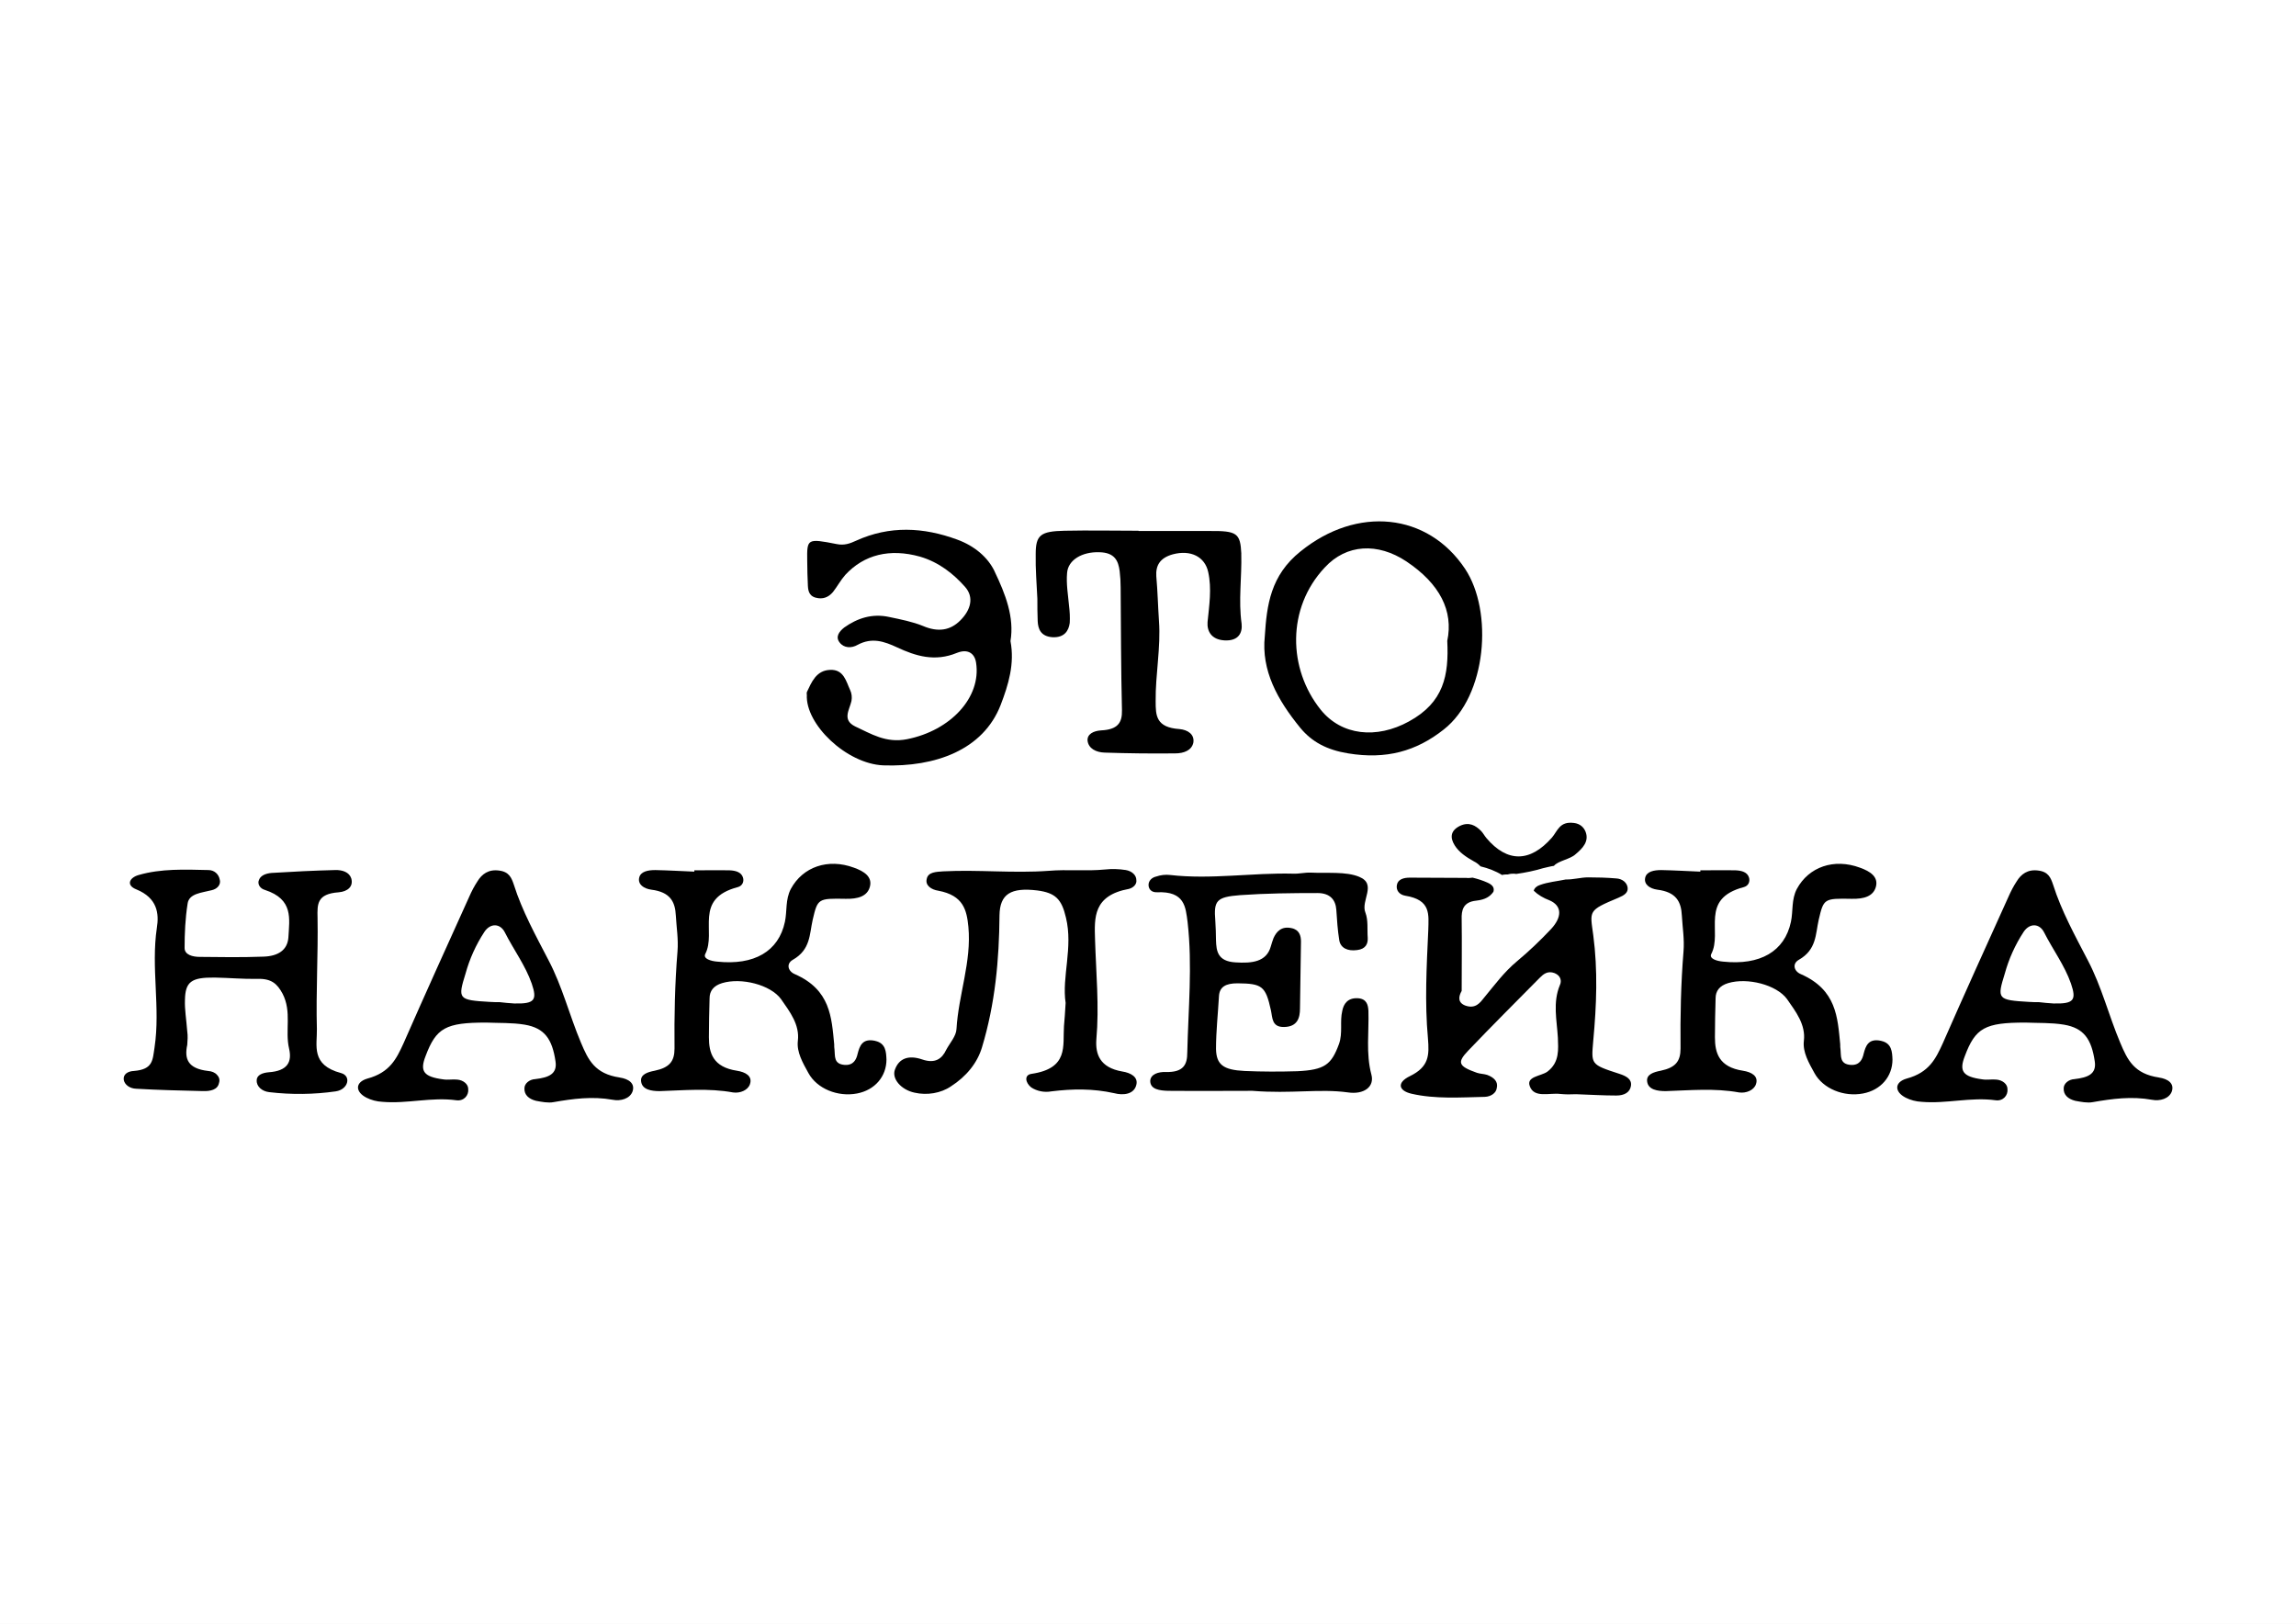
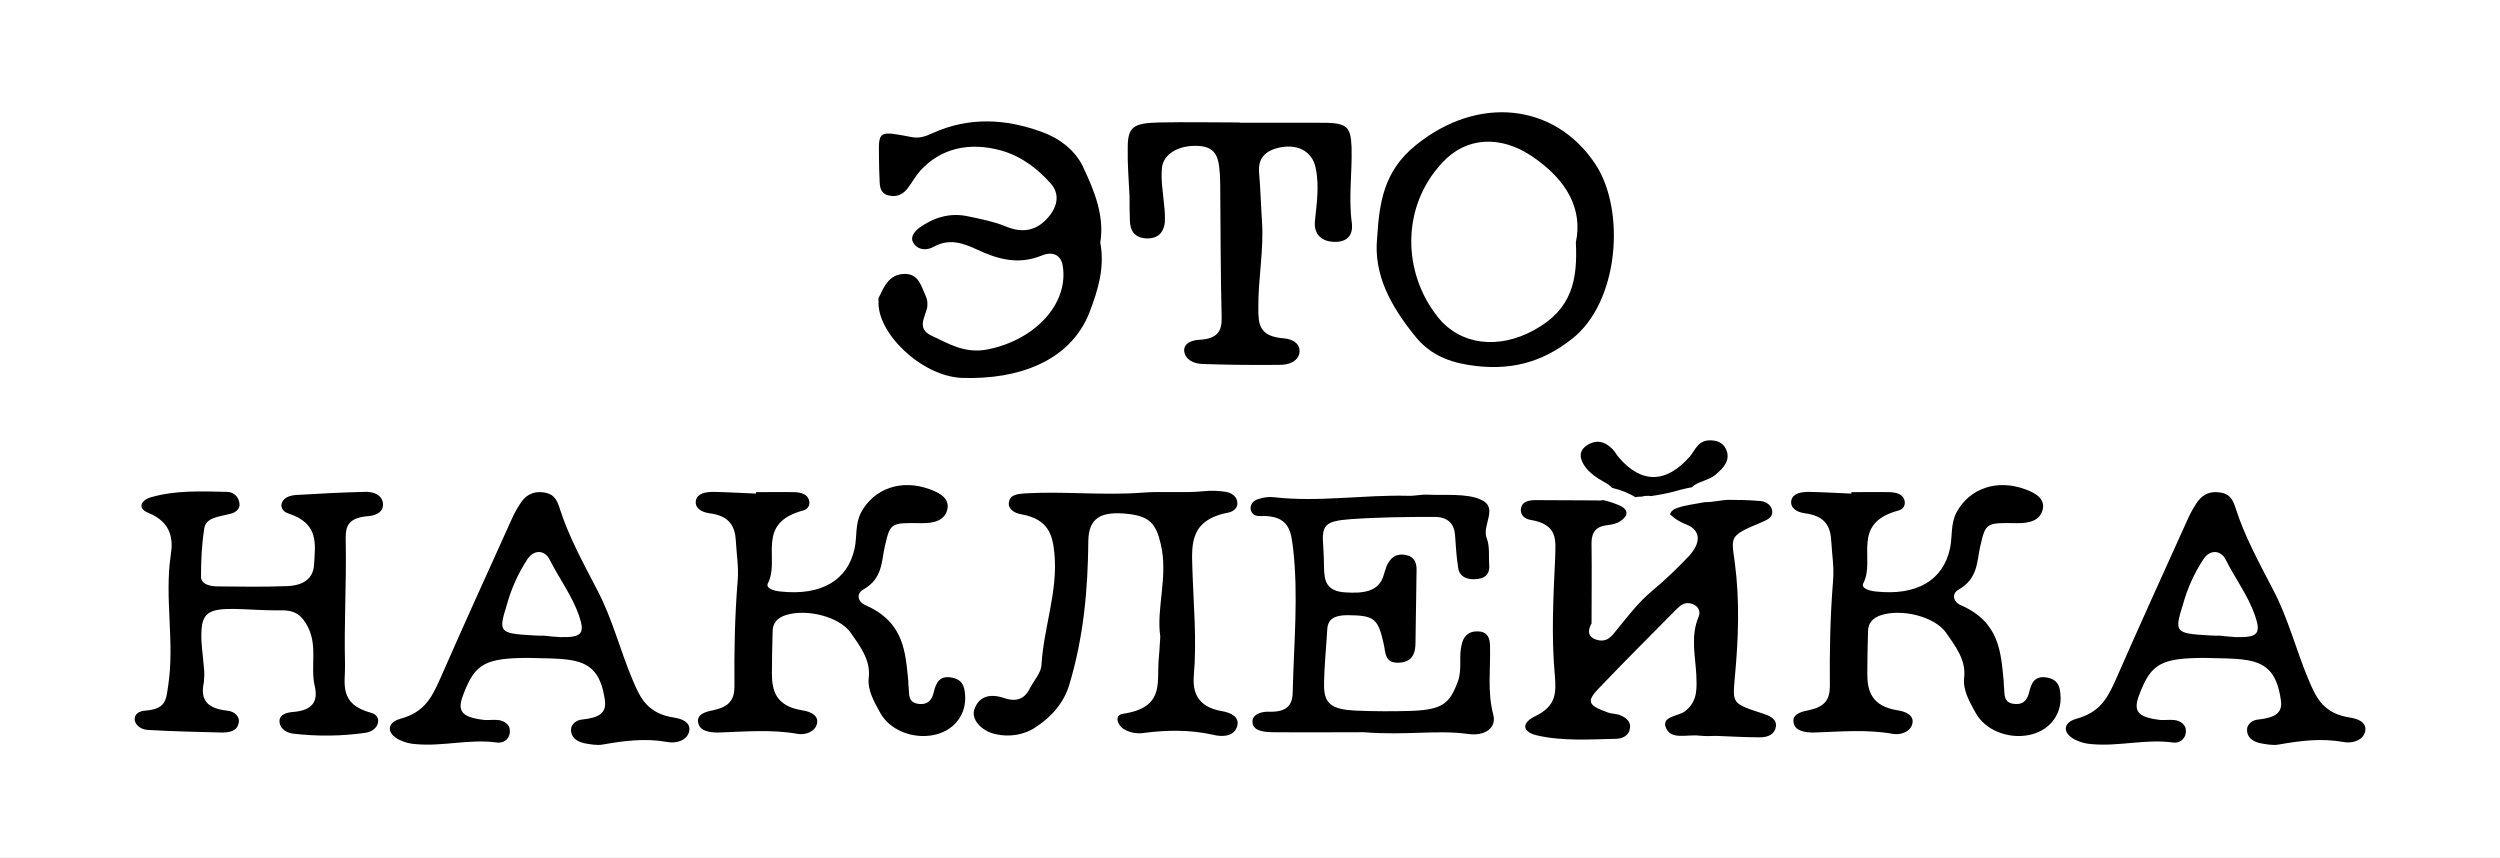
- <svg xmlns="http://www.w3.org/2000/svg" width="26.25mm" height="18.562mm" viewBox="0 0 26.25 18.562" version="1.1" id="svg12205">
+ <svg xmlns="http://www.w3.org/2000/svg" width="26.25mm" height="9mm" viewBox="0 0 26.25 9" version="1.1" id="svg12205">
  <defs id="defs12202">
    <rect x="65.741" y="89.846" width="100.013" height="74.208" id="rect13106" />
    <rect x="65.741" y="89.846" width="100.013" height="74.208" id="rect13106-1" />
  </defs>
  <g id="layer1">
-     <rect style="fill:#ffffff;stroke-width:0.265" id="rect4104" width="26.25" height="18.562" x="0" y="0" />
-     <g id="g2254" transform="translate(-0.1636677,0.1017003)">
+     <rect style="fill:#ffffff;stroke-width:0.265" id="rect4104" width="26.25" height="9" x="0" y="0" />
+     <g id="g2254" transform="translate(-0.1636677,-4.6793)">
      <g aria-label="ЭТО НАКЛЕЙКА" transform="matrix(0.2834753,0,0,0.2242745,-19.56727,-14.45403)" id="text13104-0" style="font-size:13.333px;line-height:1.3;font-family:'Old Soviet';-inkscape-font-specification:'Old Soviet';text-align:center;letter-spacing:0px;word-spacing:0px;white-space:pre;shape-inside:url(#rect13106-1);display:inline">
        <path d="m 109.721,93.126 c -0.267,-0.72 -0.813,-1.307 -1.507,-1.627 -1.373,-0.64 -2.733,-0.72 -4.08,0.053 -0.253,0.147 -0.48,0.253 -0.787,0.173 -1.187,-0.293 -1.2,-0.28 -1.187,0.853 0,0.427 0.013,0.853 0.027,1.28 0.013,0.293 0.067,0.573 0.427,0.627 0.267,0.04 0.453,-0.12 0.587,-0.32 0.173,-0.28 0.307,-0.6 0.493,-0.867 0.76,-1.04 1.8,-1.36 3.013,-0.933 0.787,0.293 1.36,0.893 1.813,1.533 0.387,0.547 0.227,1.2 -0.187,1.72 -0.4,0.507 -0.893,0.613 -1.507,0.28 -0.413,-0.213 -0.893,-0.333 -1.347,-0.453 -0.707,-0.2 -1.307,0.067 -1.827,0.533 -0.213,0.213 -0.36,0.48 -0.187,0.76 0.173,0.293 0.48,0.307 0.733,0.12 0.573,-0.387 1.067,-0.173 1.587,0.133 0.747,0.44 1.52,0.747 2.413,0.28 0.453,-0.227 0.72,0.04 0.773,0.507 0.213,1.76 -1.027,3.453 -2.787,3.893 -0.853,0.213 -1.453,-0.28 -2.093,-0.653 -0.533,-0.333 -0.227,-0.84 -0.147,-1.293 0.027,-0.187 0.013,-0.387 -0.053,-0.56 -0.16,-0.427 -0.253,-1.067 -0.813,-1.027 -0.56,0.027 -0.747,0.64 -0.933,1.133 0,0.04 -0.013,0.093 0,0.133 -0.067,1.507 1.6,3.52 3.08,3.6 2.107,0.093 4.027,-0.787 4.733,-3.067 0.32,-1.053 0.573,-2.107 0.4,-3.267 0.16,-1.213 -0.2,-2.387 -0.64,-3.547 z" id="path2218" />
        <path d="m 119.668,92.219 c -0.04,-1.053 -0.173,-1.173 -1.293,-1.16 -0.947,0 -1.907,0 -2.853,0 0,-0.013 0,-0.013 0,-0.013 -1,0 -1.987,-0.027 -2.987,0 -0.96,0.027 -1.16,0.213 -1.16,1.187 -0.013,0.76 0.04,1.52 0.067,2.28 0,0.373 0,0.747 0.013,1.133 0.013,0.4 0.12,0.787 0.6,0.827 0.48,0.027 0.653,-0.333 0.693,-0.733 0.013,-0.28 0,-0.573 -0.027,-0.853 -0.04,-0.56 -0.12,-1.133 -0.08,-1.693 0.04,-0.667 0.613,-1.08 1.293,-1.053 0.64,0.013 0.773,0.453 0.827,0.96 0.027,0.28 0.04,0.56 0.04,0.84 0.013,2.093 0.013,4.173 0.053,6.253 0.013,0.64 -0.173,0.987 -0.84,1.027 -0.32,0.027 -0.573,0.2 -0.547,0.533 0.04,0.387 0.333,0.587 0.693,0.6 0.947,0.04 1.893,0.053 2.84,0.04 0.36,0 0.667,-0.16 0.733,-0.547 0.053,-0.413 -0.213,-0.653 -0.56,-0.693 -0.947,-0.08 -0.96,-0.693 -0.96,-1.413 -0.013,-1.373 0.213,-2.733 0.133,-4.107 -0.04,-0.747 -0.053,-1.507 -0.107,-2.267 -0.027,-0.533 0.133,-0.933 0.667,-1.12 0.72,-0.24 1.293,0.12 1.427,0.907 0.147,0.853 0.04,1.693 -0.027,2.547 -0.027,0.453 0.147,0.893 0.68,0.933 0.573,0.04 0.733,-0.387 0.693,-0.853 -0.133,-1.187 0.013,-2.373 -0.013,-3.56 z" id="path2220" />
        <path d="m 122.055,92.099 c -1.213,1.227 -1.36,2.747 -1.44,4.32 -0.147,1.747 0.507,3.24 1.427,4.667 0.467,0.72 1.08,1.133 1.933,1.307 1.533,0.32 2.747,-0.107 3.853,-1.213 1.747,-1.72 2,-6.027 0.867,-8.187 -1.507,-2.867 -4.36,-3.227 -6.64,-0.893 z m 4.373,8.667 c -1.307,0.907 -2.72,0.72 -3.56,-0.6 -1.32,-2.08 -1.373,-5.173 0.16,-7.24 0.88,-1.213 2.147,-1.28 3.293,-0.32 1.36,1.147 1.907,2.533 1.653,4.053 0.067,1.747 -0.133,3.133 -1.547,4.107 z" id="path2222" />
        <path d="m 80.035,108.886 c -0.04,0.2 0.067,0.4 0.253,0.467 1.16,0.48 0.987,1.467 0.947,2.427 -0.04,0.64 -0.413,0.947 -1,0.973 -0.853,0.04 -1.72,0.027 -2.573,0.013 -0.293,0 -0.613,-0.107 -0.613,-0.453 0,-0.747 0.027,-1.507 0.12,-2.253 0.053,-0.533 0.573,-0.56 0.973,-0.693 0.24,-0.067 0.387,-0.307 0.32,-0.56 -0.04,-0.253 -0.213,-0.467 -0.453,-0.467 -0.947,-0.027 -1.907,-0.08 -2.813,0.253 -0.373,0.133 -0.52,0.52 -0.093,0.733 0.853,0.44 0.92,1.24 0.827,1.96 -0.24,2.027 0.147,4.067 -0.093,6.093 -0.08,0.64 -0.053,1.12 -0.827,1.2 -0.253,0.013 -0.453,0.173 -0.413,0.467 0.04,0.24 0.24,0.427 0.493,0.44 0.893,0.067 1.8,0.093 2.693,0.12 0.307,0.013 0.6,-0.067 0.653,-0.413 0.04,-0.147 0.013,-0.293 -0.08,-0.413 -0.08,-0.12 -0.213,-0.187 -0.36,-0.2 -0.827,-0.12 -0.96,-0.627 -0.84,-1.333 0.013,-0.227 0.027,-0.453 0,-0.68 -0.04,-0.653 -0.107,-1.12 -0.093,-1.6 0.013,-0.933 0.253,-1.16 1.2,-1.147 0.573,0.013 1.147,0.08 1.707,0.067 0.587,-0.027 0.813,0.253 1.027,0.747 0.387,0.933 0.093,1.893 0.267,2.813 0.12,0.667 -0.053,1.133 -0.827,1.2 -0.24,0.027 -0.48,0.133 -0.48,0.413 -0.013,0.307 0.213,0.56 0.507,0.6 0.893,0.133 1.8,0.12 2.68,-0.04 0.507,-0.093 0.64,-0.787 0.213,-0.933 -1.227,-0.413 -0.96,-1.4 -0.973,-2.24 -0.04,-1.893 0.053,-3.787 0.027,-5.68 -0.013,-0.693 -0.027,-1.213 0.853,-1.293 0.36,-0.04 0.6,-0.293 0.507,-0.707 -0.08,-0.32 -0.36,-0.44 -0.653,-0.427 -0.853,0.027 -1.707,0.08 -2.56,0.147 -0.24,0.027 -0.467,0.133 -0.52,0.4 z" id="path2224" />
        <path d="m 94.595,118.913 c -1,-0.187 -1.267,-0.893 -1.56,-1.773 -0.467,-1.4 -0.747,-2.853 -1.307,-4.2 -0.52,-1.267 -1.067,-2.52 -1.4,-3.853 -0.093,-0.347 -0.187,-0.653 -0.587,-0.72 -0.44,-0.08 -0.707,0.187 -0.88,0.547 -0.133,0.253 -0.24,0.52 -0.333,0.787 -0.893,2.493 -1.787,4.987 -2.653,7.48 -0.28,0.773 -0.547,1.48 -1.453,1.787 -0.507,0.187 -0.493,0.68 -0.04,0.973 0.187,0.12 0.413,0.2 0.653,0.213 0.987,0.107 1.973,-0.253 2.973,-0.08 0.307,0.053 0.507,-0.253 0.48,-0.573 0,-0.253 -0.2,-0.453 -0.44,-0.48 -0.187,-0.027 -0.387,0.027 -0.573,-0.013 -0.787,-0.133 -0.947,-0.413 -0.707,-1.187 0.427,-1.44 0.813,-1.707 2.44,-1.707 0.52,0.027 1.053,0 1.56,0.107 0.8,0.173 1.107,0.733 1.24,1.867 0.08,0.653 -0.28,0.827 -0.813,0.907 -0.24,0.013 -0.44,0.227 -0.44,0.467 -0.013,0.333 0.173,0.547 0.467,0.64 0.227,0.053 0.493,0.12 0.707,0.067 0.787,-0.173 1.56,-0.307 2.387,-0.12 0.32,0.08 0.693,-0.053 0.8,-0.427 0.107,-0.413 -0.16,-0.64 -0.52,-0.707 z m -4.253,-3.773 c -0.2,-0.013 -0.4,-0.04 -0.587,-0.067 -0.12,0 -0.267,0 -0.4,-0.013 -1.28,-0.093 -1.293,-0.147 -0.973,-1.453 0.16,-0.733 0.413,-1.453 0.76,-2.12 0.24,-0.453 0.64,-0.44 0.827,0.04 0.347,0.867 0.827,1.68 1.08,2.6 0.227,0.84 0.12,1.04 -0.707,1.013 z" id="path2226" />
        <path d="m 104.901,117.046 c -0.52,-0.147 -0.627,0.267 -0.707,0.653 -0.053,0.307 -0.173,0.6 -0.52,0.573 -0.453,-0.04 -0.387,-0.453 -0.413,-0.773 -0.013,-0.093 -0.013,-0.187 -0.013,-0.28 -0.107,-1.373 -0.147,-2.773 -1.587,-3.573 -0.28,-0.147 -0.36,-0.533 -0.08,-0.733 0.72,-0.52 0.667,-1.307 0.8,-2.04 0.2,-1.08 0.213,-1.093 1.333,-1.067 0.48,0.013 0.867,-0.12 0.973,-0.613 0.107,-0.507 -0.227,-0.787 -0.64,-0.973 -1.053,-0.493 -2.067,-0.04 -2.547,1.08 -0.227,0.547 -0.147,1.133 -0.24,1.68 -0.253,1.507 -1.24,2.227 -2.733,2.027 -0.253,-0.027 -0.573,-0.147 -0.48,-0.387 0.467,-1.133 -0.493,-2.813 1.32,-3.413 0.187,-0.067 0.253,-0.293 0.2,-0.493 -0.067,-0.267 -0.293,-0.347 -0.533,-0.36 -0.48,-0.013 -0.96,0 -1.427,0 0,0.027 0,0.04 0,0.067 -0.52,-0.027 -1.053,-0.067 -1.573,-0.08 -0.293,0 -0.6,0.067 -0.653,0.4 -0.053,0.333 0.187,0.547 0.493,0.6 0.76,0.12 0.96,0.613 0.987,1.32 0.027,0.613 0.107,1.2 0.067,1.827 -0.107,1.653 -0.133,3.307 -0.12,4.947 0,0.653 -0.2,0.973 -0.8,1.133 -0.28,0.067 -0.587,0.187 -0.547,0.547 0.04,0.427 0.427,0.493 0.747,0.493 0.987,-0.04 1.973,-0.16 2.96,0.067 0.293,0.053 0.6,-0.12 0.68,-0.413 0.12,-0.427 -0.187,-0.627 -0.52,-0.693 -0.973,-0.187 -1.133,-0.907 -1.133,-1.707 0,-0.667 0.013,-1.333 0.027,-1.987 0,-0.373 0.16,-0.64 0.507,-0.773 0.773,-0.293 1.947,0.08 2.373,0.813 0.36,0.653 0.76,1.307 0.68,2.133 -0.053,0.573 0.2,1.12 0.427,1.64 0.347,0.8 1.187,1.227 1.96,1.04 0.72,-0.173 1.187,-0.867 1.187,-1.733 -0.013,-0.387 -0.027,-0.827 -0.453,-0.947 z" id="path2228" />
        <path d="m 114.861,118.606 c -0.907,-0.2 -1.08,-0.893 -1.04,-1.627 0.12,-1.707 -0.013,-3.4 -0.053,-5.107 -0.027,-1.107 -0.08,-2.24 1.373,-2.573 0.187,-0.067 0.32,-0.253 0.293,-0.453 0,-0.24 -0.173,-0.453 -0.427,-0.507 -0.267,-0.053 -0.56,-0.067 -0.84,-0.027 -0.747,0.093 -1.52,-0.013 -2.267,0.067 -1.427,0.133 -2.84,-0.067 -4.253,0.027 -0.28,0.027 -0.613,0.027 -0.667,0.387 -0.067,0.333 0.187,0.547 0.467,0.6 1.013,0.24 1.147,0.987 1.213,1.84 0.133,1.773 -0.4,3.467 -0.48,5.213 -0.013,0.36 -0.267,0.707 -0.413,1.053 -0.173,0.467 -0.453,0.72 -0.973,0.493 -0.56,-0.24 -0.933,-0.04 -1.093,0.507 -0.147,0.467 0.24,1.04 0.787,1.187 0.507,0.147 1.067,0.027 1.467,-0.32 0.627,-0.507 1.067,-1.2 1.253,-1.987 0.533,-2.227 0.693,-4.467 0.707,-6.733 0.013,-1.093 0.467,-1.427 1.52,-1.267 0.733,0.12 0.987,0.44 1.16,1.387 0.293,1.52 -0.173,3.027 -0.013,4.347 -0.027,0.52 -0.04,0.853 -0.067,1.187 -0.053,1 0.2,2.147 -1.307,2.427 -0.307,0.053 -0.253,0.453 -0.013,0.693 0.227,0.187 0.52,0.267 0.813,0.2 0.853,-0.133 1.68,-0.147 2.533,0.093 0.36,0.12 0.8,0.067 0.893,-0.427 0.08,-0.4 -0.227,-0.613 -0.573,-0.68 z" id="path2230" />
        <path d="m 116.261,109.473 c 1.133,-0.067 1.16,0.76 1.24,1.52 0.2,2.213 0.027,4.44 -0.013,6.653 0,0.6 -0.147,1.013 -0.867,0.987 -0.293,-0.013 -0.613,0.107 -0.627,0.453 0,0.44 0.387,0.493 0.72,0.507 1.28,0.013 2.56,0 3.4,0 1.587,0.16 2.707,-0.12 3.853,0.08 0.64,0.12 1.08,-0.28 0.947,-0.907 -0.227,-1.08 -0.093,-2.173 -0.12,-3.253 -0.013,-0.293 -0.067,-0.613 -0.427,-0.64 -0.413,-0.027 -0.573,0.293 -0.627,0.64 -0.107,0.56 0.027,1.12 -0.133,1.693 -0.307,1.053 -0.573,1.32 -1.68,1.387 -0.707,0.027 -1.427,0.027 -2.133,-0.013 -0.853,-0.053 -1.133,-0.32 -1.147,-1.12 0,-0.907 0.08,-1.8 0.12,-2.707 0.027,-0.467 0.28,-0.64 0.747,-0.64 0.987,0.013 1.133,0.133 1.347,1.373 0.067,0.373 0.027,0.867 0.533,0.853 0.547,-0.013 0.64,-0.48 0.64,-0.947 0.013,-1.133 0.027,-2.267 0.04,-3.413 0,-0.293 -0.067,-0.6 -0.387,-0.68 -0.4,-0.107 -0.6,0.173 -0.72,0.507 -0.04,0.147 -0.08,0.28 -0.107,0.413 -0.173,0.813 -0.773,0.88 -1.427,0.827 -0.72,-0.053 -0.773,-0.573 -0.787,-1.133 0,-0.333 -0.013,-0.653 -0.027,-0.987 -0.067,-1.027 0.04,-1.213 1,-1.307 1.04,-0.093 2.08,-0.107 3.12,-0.107 0.52,0 0.733,0.36 0.76,0.853 0.027,0.52 0.053,1.04 0.12,1.56 0.053,0.387 0.333,0.56 0.72,0.493 0.347,-0.053 0.44,-0.32 0.427,-0.627 -0.027,-0.427 0.027,-0.88 -0.093,-1.28 -0.2,-0.613 0.48,-1.453 -0.253,-1.827 -0.533,-0.28 -1.293,-0.173 -1.947,-0.213 -0.24,-0.013 -0.48,0.067 -0.707,0.053 -1.667,-0.053 -3.32,0.307 -4.973,0.067 -0.187,-0.027 -0.373,0 -0.56,0.08 -0.187,0.053 -0.307,0.227 -0.307,0.427 0,0.227 0.133,0.387 0.333,0.373 z" id="path2232" />
        <path d="m 133.075,105.939 c -0.573,-0.093 -0.653,0.413 -0.88,0.747 -0.88,1.267 -1.8,1.28 -2.64,0.027 -0.08,-0.12 -0.133,-0.253 -0.213,-0.36 -0.227,-0.293 -0.493,-0.48 -0.853,-0.267 -0.387,0.24 -0.413,0.6 -0.213,1 0.173,0.347 0.453,0.587 0.773,0.813 0.107,0.067 0.187,0.147 0.267,0.253 0.307,0.093 0.613,0.24 0.867,0.44 0.04,-0.013 0.093,-0.027 0.147,-0.027 0.027,0 0.053,0 0.08,0 0.107,-0.04 0.227,-0.053 0.347,-0.027 0.373,-0.067 0.733,-0.16 1.08,-0.293 0.147,-0.04 0.293,-0.093 0.44,-0.12 0.16,-0.253 0.653,-0.333 0.867,-0.587 0.307,-0.32 0.547,-0.667 0.413,-1.133 -0.067,-0.227 -0.213,-0.427 -0.48,-0.467 z m 1.84,12.787 c -1.173,-0.48 -1.133,-0.48 -1.053,-1.693 0.133,-1.8 0.187,-3.587 0,-5.373 -0.133,-1.253 -0.227,-1.253 1.013,-1.907 0.227,-0.12 0.4,-0.253 0.373,-0.52 -0.027,-0.253 -0.213,-0.453 -0.467,-0.467 -0.373,-0.04 -0.76,-0.053 -1.133,-0.053 -0.28,0 -0.613,0.12 -0.893,0.107 -0.36,0.093 -0.72,0.133 -1.04,0.28 -0.133,0.053 -0.227,0.16 -0.253,0.293 0.173,0.213 0.387,0.373 0.64,0.493 0.507,0.28 0.507,0.853 0.053,1.467 -0.427,0.573 -0.88,1.12 -1.36,1.627 -0.533,0.56 -0.907,1.213 -1.32,1.84 -0.173,0.28 -0.36,0.613 -0.773,0.427 -0.307,-0.147 -0.28,-0.453 -0.147,-0.747 0,-1.213 0.013,-2.427 0,-3.64 -0.013,-0.467 0.053,-0.893 0.587,-0.96 0.373,-0.053 0.56,-0.213 0.693,-0.453 0.04,-0.173 0,-0.333 -0.24,-0.467 -0.187,-0.107 -0.387,-0.187 -0.6,-0.253 -0.08,0.013 -0.173,0.027 -0.253,0.013 -0.76,0 -1.52,-0.013 -2.28,-0.013 -0.24,0 -0.48,0.08 -0.52,0.373 -0.04,0.267 0.093,0.493 0.333,0.547 1.053,0.213 0.947,0.96 0.933,1.76 -0.067,1.84 -0.147,3.68 -0.013,5.52 0.053,0.84 0.053,1.44 -0.733,1.92 -0.52,0.32 -0.467,0.733 0.067,0.893 0.96,0.28 1.973,0.187 2.96,0.16 0.253,-0.013 0.453,-0.2 0.48,-0.44 0.067,-0.333 -0.107,-0.547 -0.387,-0.68 -0.133,-0.053 -0.293,-0.053 -0.413,-0.107 -0.747,-0.333 -0.813,-0.52 -0.347,-1.133 0.947,-1.253 1.92,-2.48 2.88,-3.707 0.147,-0.187 0.32,-0.373 0.6,-0.24 0.253,0.133 0.293,0.4 0.213,0.613 -0.293,0.893 -0.12,1.787 -0.08,2.68 0.013,0.573 0.08,1.253 -0.427,1.733 -0.253,0.227 -0.853,0.24 -0.707,0.733 0.173,0.627 0.787,0.333 1.227,0.4 0.213,0.027 0.427,0.027 0.64,0.013 0.587,0.027 1.107,0.067 1.627,0.067 0.32,0 0.547,-0.16 0.587,-0.493 0.04,-0.333 -0.173,-0.493 -0.467,-0.613 z" id="path2234" />
        <path d="m 145.475,117.046 c -0.52,-0.147 -0.627,0.267 -0.707,0.653 -0.053,0.307 -0.173,0.6 -0.52,0.573 -0.453,-0.04 -0.387,-0.453 -0.413,-0.773 -0.013,-0.093 -0.013,-0.187 -0.013,-0.28 -0.107,-1.373 -0.147,-2.773 -1.587,-3.573 -0.28,-0.147 -0.36,-0.533 -0.08,-0.733 0.72,-0.52 0.667,-1.307 0.8,-2.04 0.2,-1.08 0.213,-1.093 1.333,-1.067 0.48,0.013 0.867,-0.12 0.973,-0.613 0.107,-0.507 -0.227,-0.787 -0.64,-0.973 -1.053,-0.493 -2.067,-0.04 -2.547,1.08 -0.227,0.547 -0.147,1.133 -0.24,1.68 -0.253,1.507 -1.24,2.227 -2.733,2.027 -0.253,-0.027 -0.573,-0.147 -0.48,-0.387 0.467,-1.133 -0.493,-2.813 1.32,-3.413 0.187,-0.067 0.253,-0.293 0.2,-0.493 -0.067,-0.267 -0.293,-0.347 -0.533,-0.36 -0.48,-0.013 -0.96,0 -1.427,0 0,0.027 0,0.04 0,0.067 -0.52,-0.027 -1.053,-0.067 -1.573,-0.08 -0.293,0 -0.6,0.067 -0.653,0.4 -0.053,0.333 0.187,0.547 0.493,0.6 0.76,0.12 0.96,0.613 0.987,1.32 0.027,0.613 0.107,1.2 0.067,1.827 -0.107,1.653 -0.133,3.307 -0.12,4.947 0,0.653 -0.2,0.973 -0.8,1.133 -0.28,0.067 -0.587,0.187 -0.547,0.547 0.04,0.427 0.427,0.493 0.747,0.493 0.987,-0.04 1.973,-0.16 2.96,0.067 0.293,0.053 0.6,-0.12 0.68,-0.413 0.12,-0.427 -0.187,-0.627 -0.52,-0.693 -0.973,-0.187 -1.133,-0.907 -1.133,-1.707 0,-0.667 0.013,-1.333 0.027,-1.987 0,-0.373 0.16,-0.64 0.507,-0.773 0.773,-0.293 1.947,0.08 2.373,0.813 0.36,0.653 0.76,1.307 0.68,2.133 -0.053,0.573 0.2,1.12 0.427,1.64 0.347,0.8 1.187,1.227 1.96,1.04 0.72,-0.173 1.187,-0.867 1.187,-1.733 -0.013,-0.387 -0.027,-0.827 -0.453,-0.947 z" id="path2236" />
        <path d="m 156.675,118.913 c -1,-0.187 -1.267,-0.893 -1.56,-1.773 -0.467,-1.4 -0.747,-2.853 -1.307,-4.2 -0.52,-1.267 -1.067,-2.52 -1.4,-3.853 -0.093,-0.347 -0.187,-0.653 -0.587,-0.72 -0.44,-0.08 -0.707,0.187 -0.88,0.547 -0.133,0.253 -0.24,0.52 -0.333,0.787 -0.893,2.493 -1.787,4.987 -2.653,7.48 -0.28,0.773 -0.547,1.48 -1.453,1.787 -0.507,0.187 -0.493,0.68 -0.04,0.973 0.187,0.12 0.413,0.2 0.653,0.213 0.987,0.107 1.973,-0.253 2.973,-0.08 0.307,0.053 0.507,-0.253 0.48,-0.573 0,-0.253 -0.2,-0.453 -0.44,-0.48 -0.187,-0.027 -0.387,0.027 -0.573,-0.013 -0.787,-0.133 -0.947,-0.413 -0.707,-1.187 0.427,-1.44 0.813,-1.707 2.44,-1.707 0.52,0.027 1.053,0 1.56,0.107 0.8,0.173 1.107,0.733 1.24,1.867 0.08,0.653 -0.28,0.827 -0.813,0.907 -0.24,0.013 -0.44,0.227 -0.44,0.467 -0.013,0.333 0.173,0.547 0.467,0.64 0.227,0.053 0.493,0.12 0.707,0.067 0.787,-0.173 1.56,-0.307 2.387,-0.12 0.32,0.08 0.693,-0.053 0.8,-0.427 0.107,-0.413 -0.16,-0.64 -0.52,-0.707 z m -4.253,-3.773 c -0.2,-0.013 -0.4,-0.04 -0.587,-0.067 -0.12,0 -0.267,0 -0.4,-0.013 -1.28,-0.093 -1.293,-0.147 -0.973,-1.453 0.16,-0.733 0.413,-1.453 0.76,-2.12 0.24,-0.453 0.64,-0.44 0.827,0.04 0.347,0.867 0.827,1.68 1.08,2.6 0.227,0.84 0.12,1.04 -0.707,1.013 z" id="path2238" />
      </g>
    </g>
  </g>
</svg>
